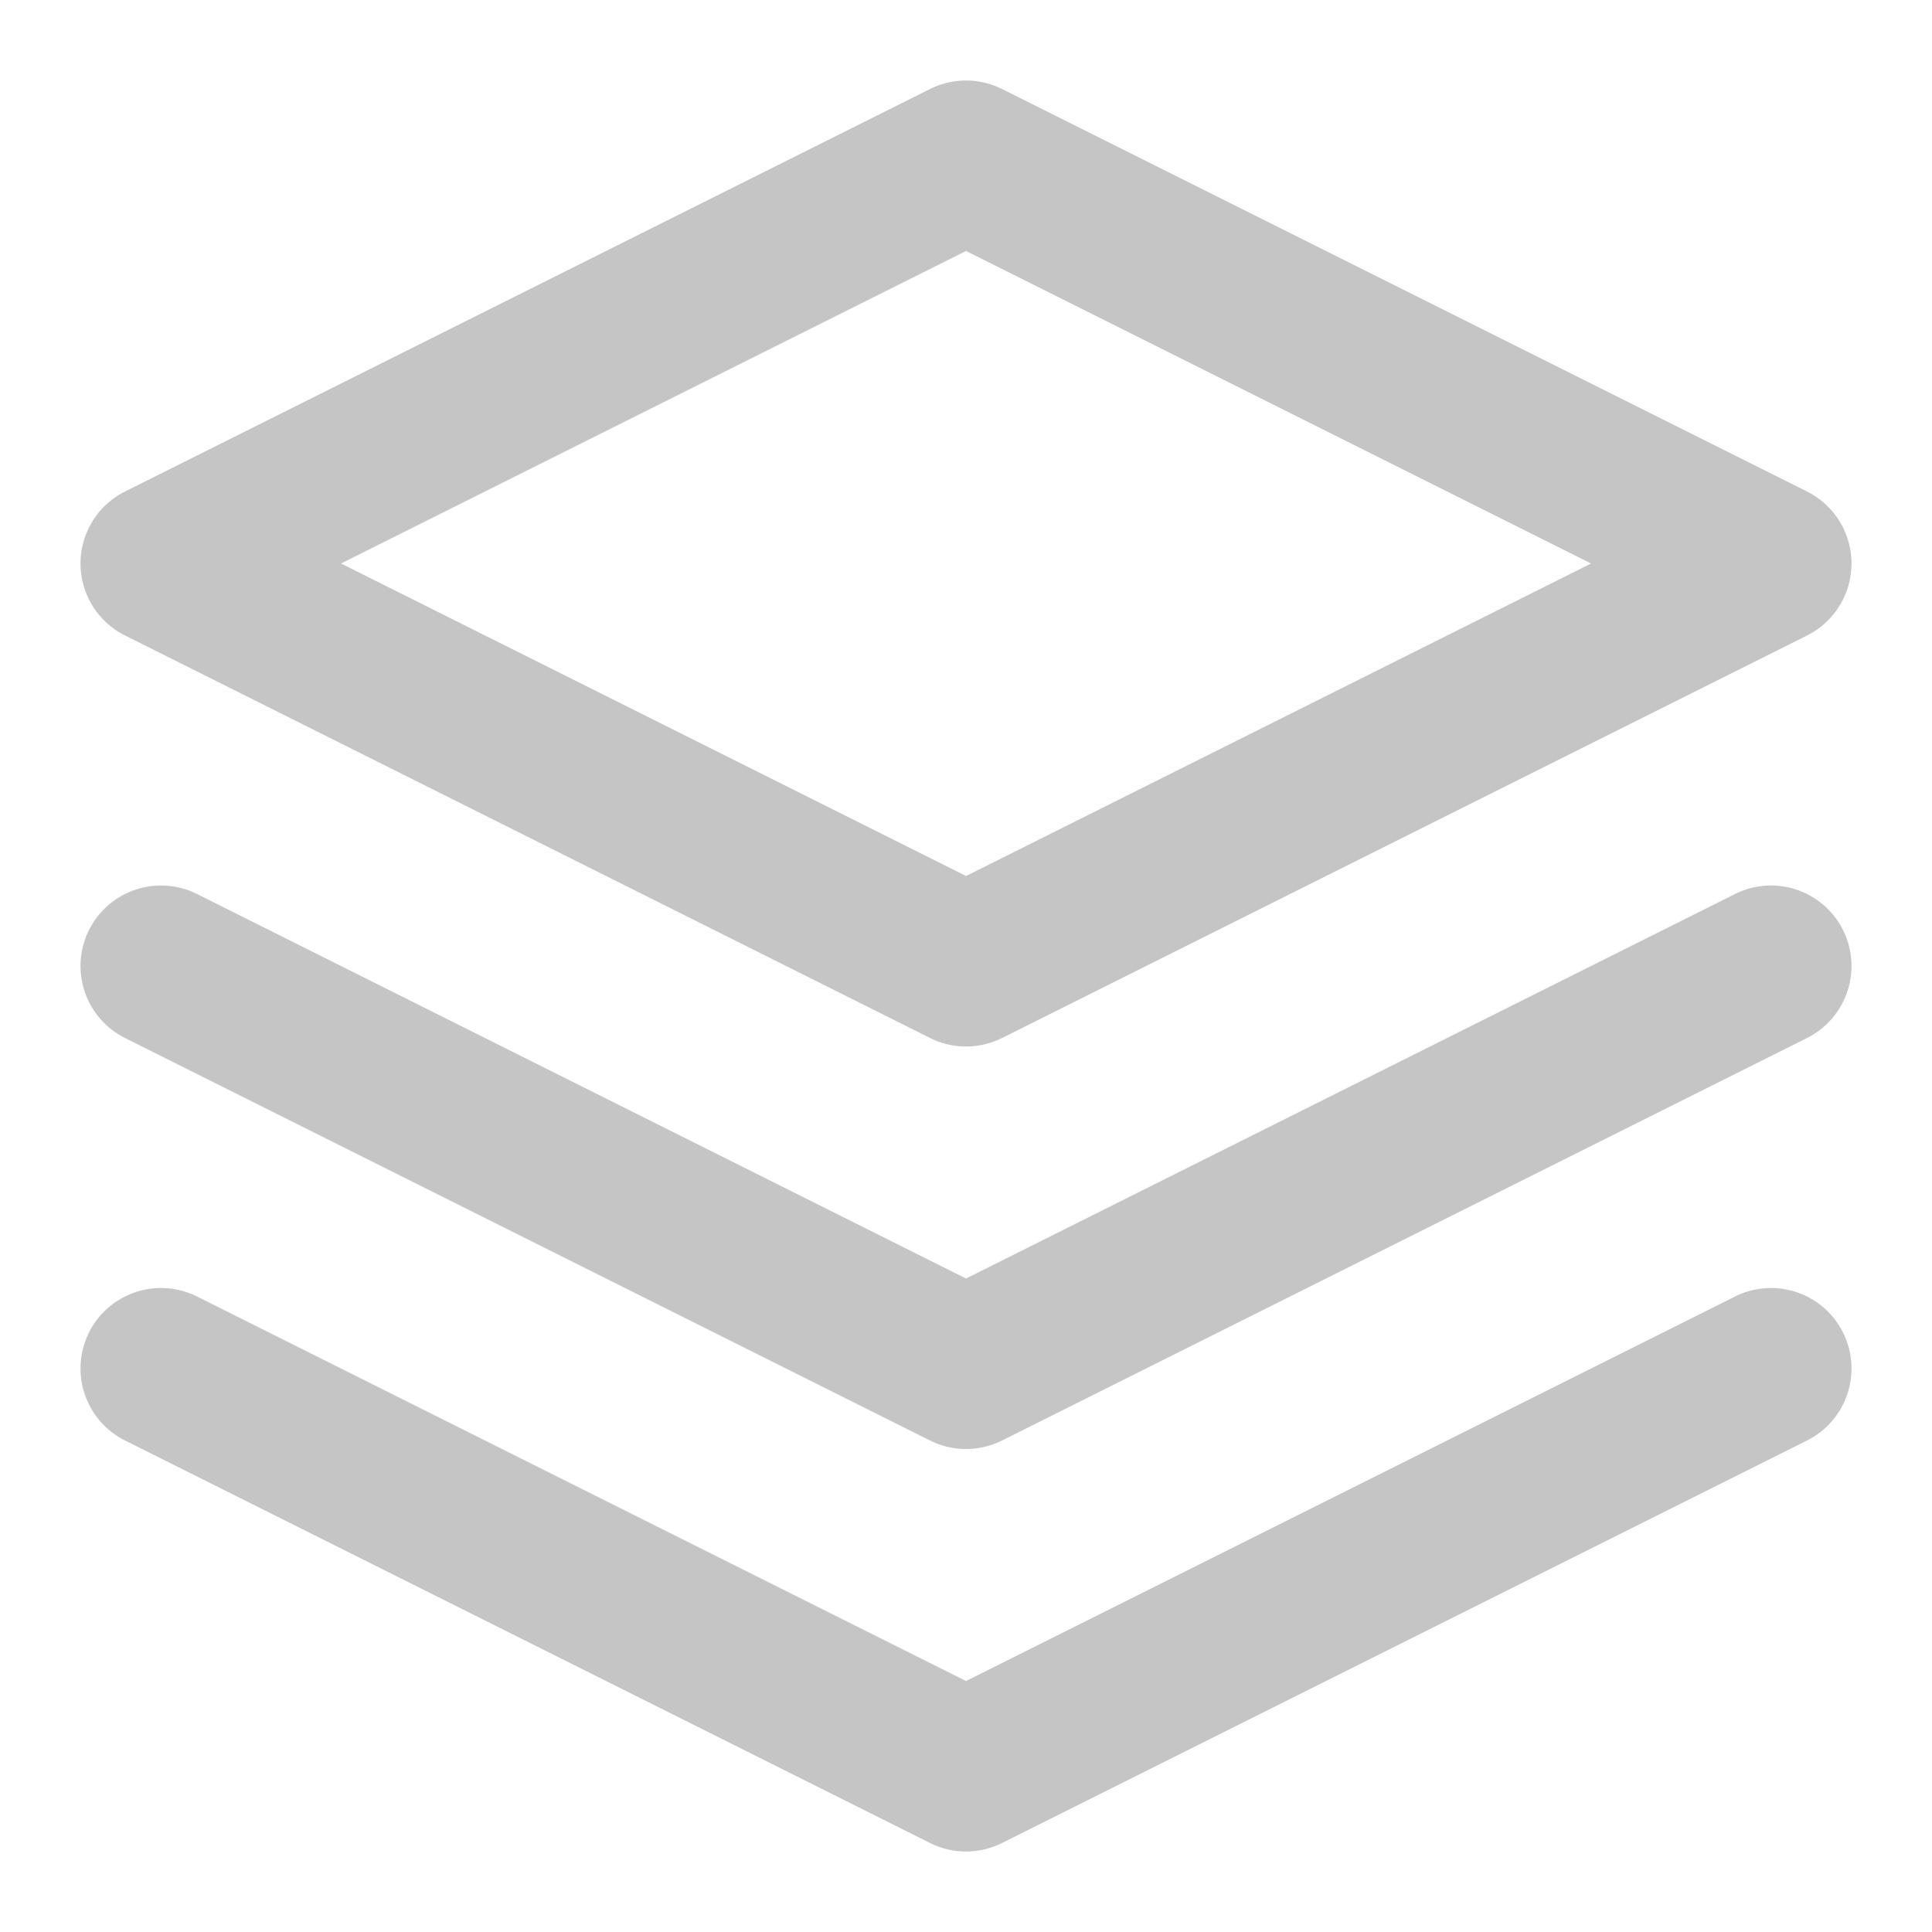
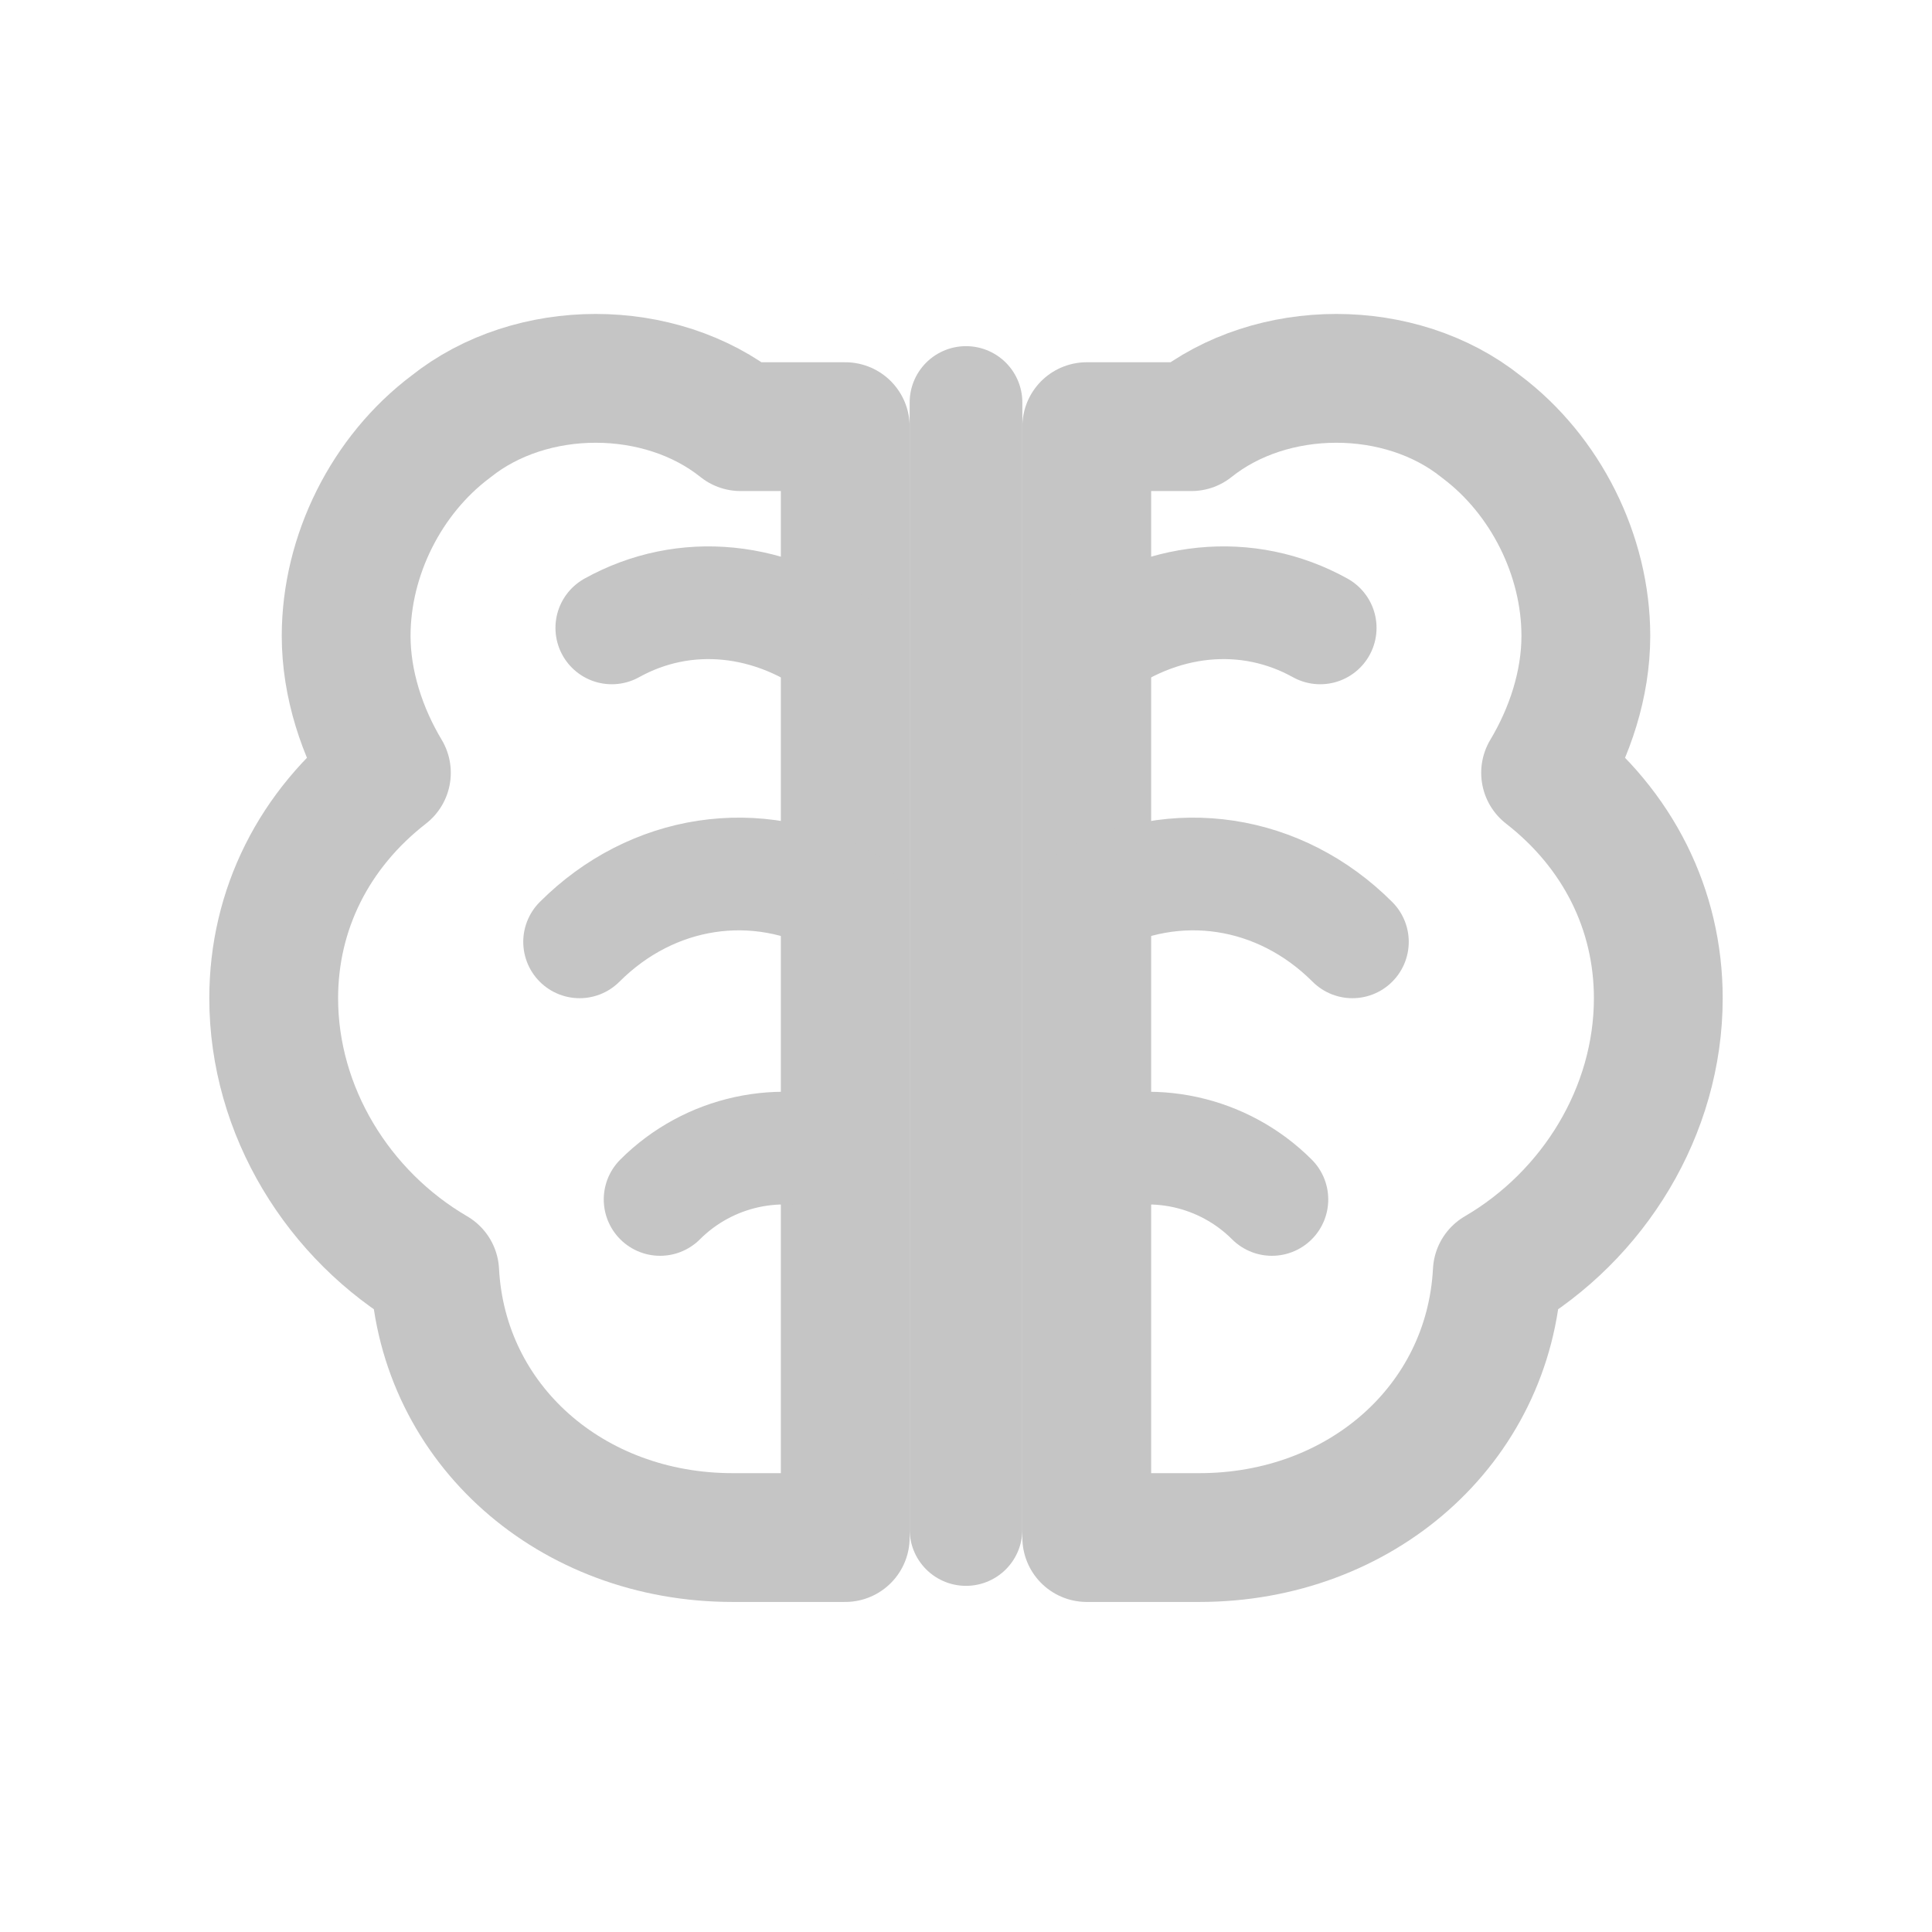
<svg xmlns="http://www.w3.org/2000/svg" width="24" height="24" viewBox="0 0 24 24" fill="none">
-   <path d="M12 2L2 7L12 12L22 7L12 2Z" stroke="#C5C5C5" stroke-width="2" stroke-linecap="round" stroke-linejoin="round" />
-   <path d="M2 17L12 22L22 17" stroke="#C5C5C5" stroke-width="2" stroke-linecap="round" stroke-linejoin="round" />
-   <path d="M2 12L12 17L22 12" stroke="#C5C5C5" stroke-width="2" stroke-linecap="round" stroke-linejoin="round" />
+   <path d="M9.2 5.3C8.2 4.5 6.6 4.5 5.6 5.3C4.8 5.9 4.3 6.9 4.3 7.9C4.3 8.5 4.5 9.1 4.8 9.6C3.9 10.3 3.4 11.3 3.4 12.4C3.4 13.8 4.2 15.1 5.4 15.8C5.5 17.7 7.1 19.1 9.1 19.1H10.5V5.3H9.2Z" stroke="#C5C5C5" stroke-width="1.6" stroke-linecap="round" stroke-linejoin="round" />
+   <path d="M14.8 5.3C15.8 4.5 17.4 4.5 18.4 5.3C19.2 5.9 19.7 6.9 19.7 7.9C19.7 8.5 19.5 9.1 19.2 9.6C20.1 10.3 20.6 11.3 20.6 12.4C20.6 13.8 19.8 15.1 18.6 15.8C18.5 17.7 16.9 19.1 14.9 19.1H13.5V5.3H14.8Z" stroke="#C5C5C5" stroke-width="1.6" stroke-linecap="round" stroke-linejoin="round" />
+   <path d="M10.5 8.1C9.6 7.4 8.5 7.3 7.6 7.8" stroke="#C5C5C5" stroke-width="1.4" stroke-linecap="round" />
+   <path d="M10.5 11.2C9.4 10.6 8.1 10.8 7.2 11.7" stroke="#C5C5C5" stroke-width="1.4" stroke-linecap="round" />
+   <path d="M10.5 14.4C9.7 14.1 8.8 14.3 8.2 14.9" stroke="#C5C5C5" stroke-width="1.4" stroke-linecap="round" />
+   <path d="M13.5 8.1C14.4 7.4 15.5 7.3 16.4 7.8" stroke="#C5C5C5" stroke-width="1.4" stroke-linecap="round" />
+   <path d="M13.5 11.2C14.6 10.6 15.9 10.8 16.8 11.7" stroke="#C5C5C5" stroke-width="1.4" stroke-linecap="round" />
+   <path d="M13.5 14.4C14.3 14.1 15.2 14.3 15.8 14.9" stroke="#C5C5C5" stroke-width="1.4" stroke-linecap="round" />
+   <path d="M12 5V19" stroke="#C5C5C5" stroke-width="1.4" stroke-linecap="round" />
</svg>
